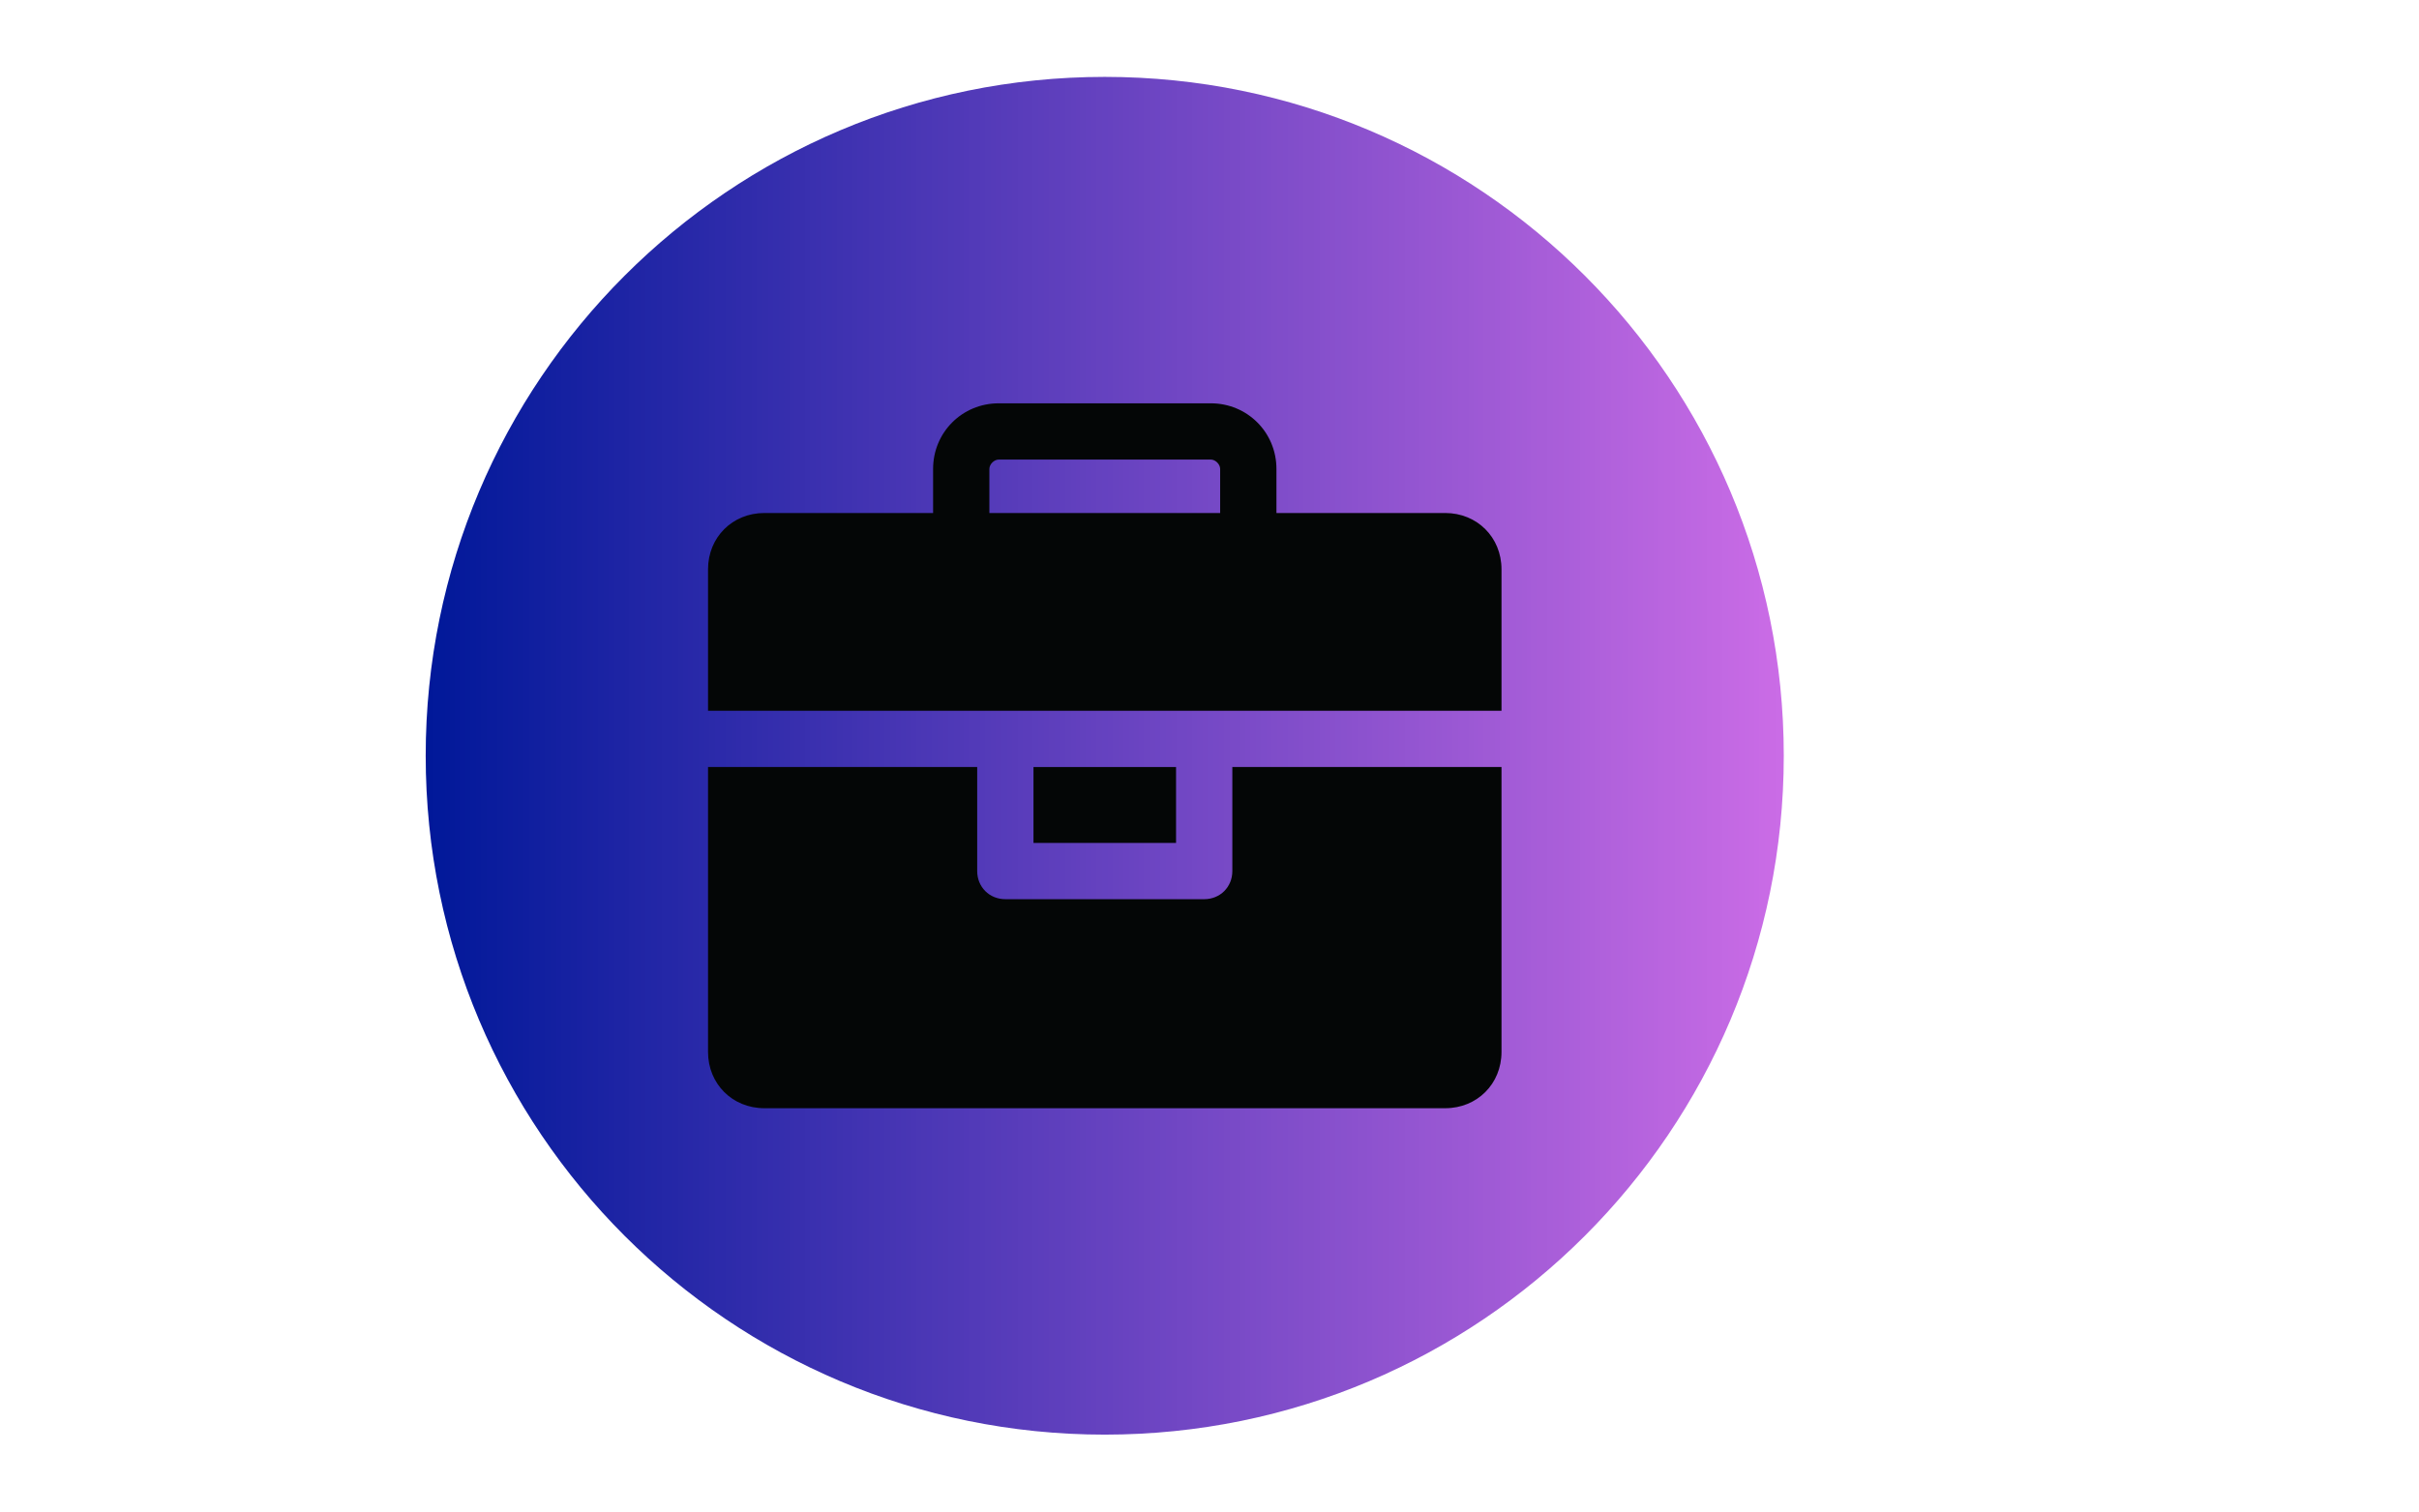
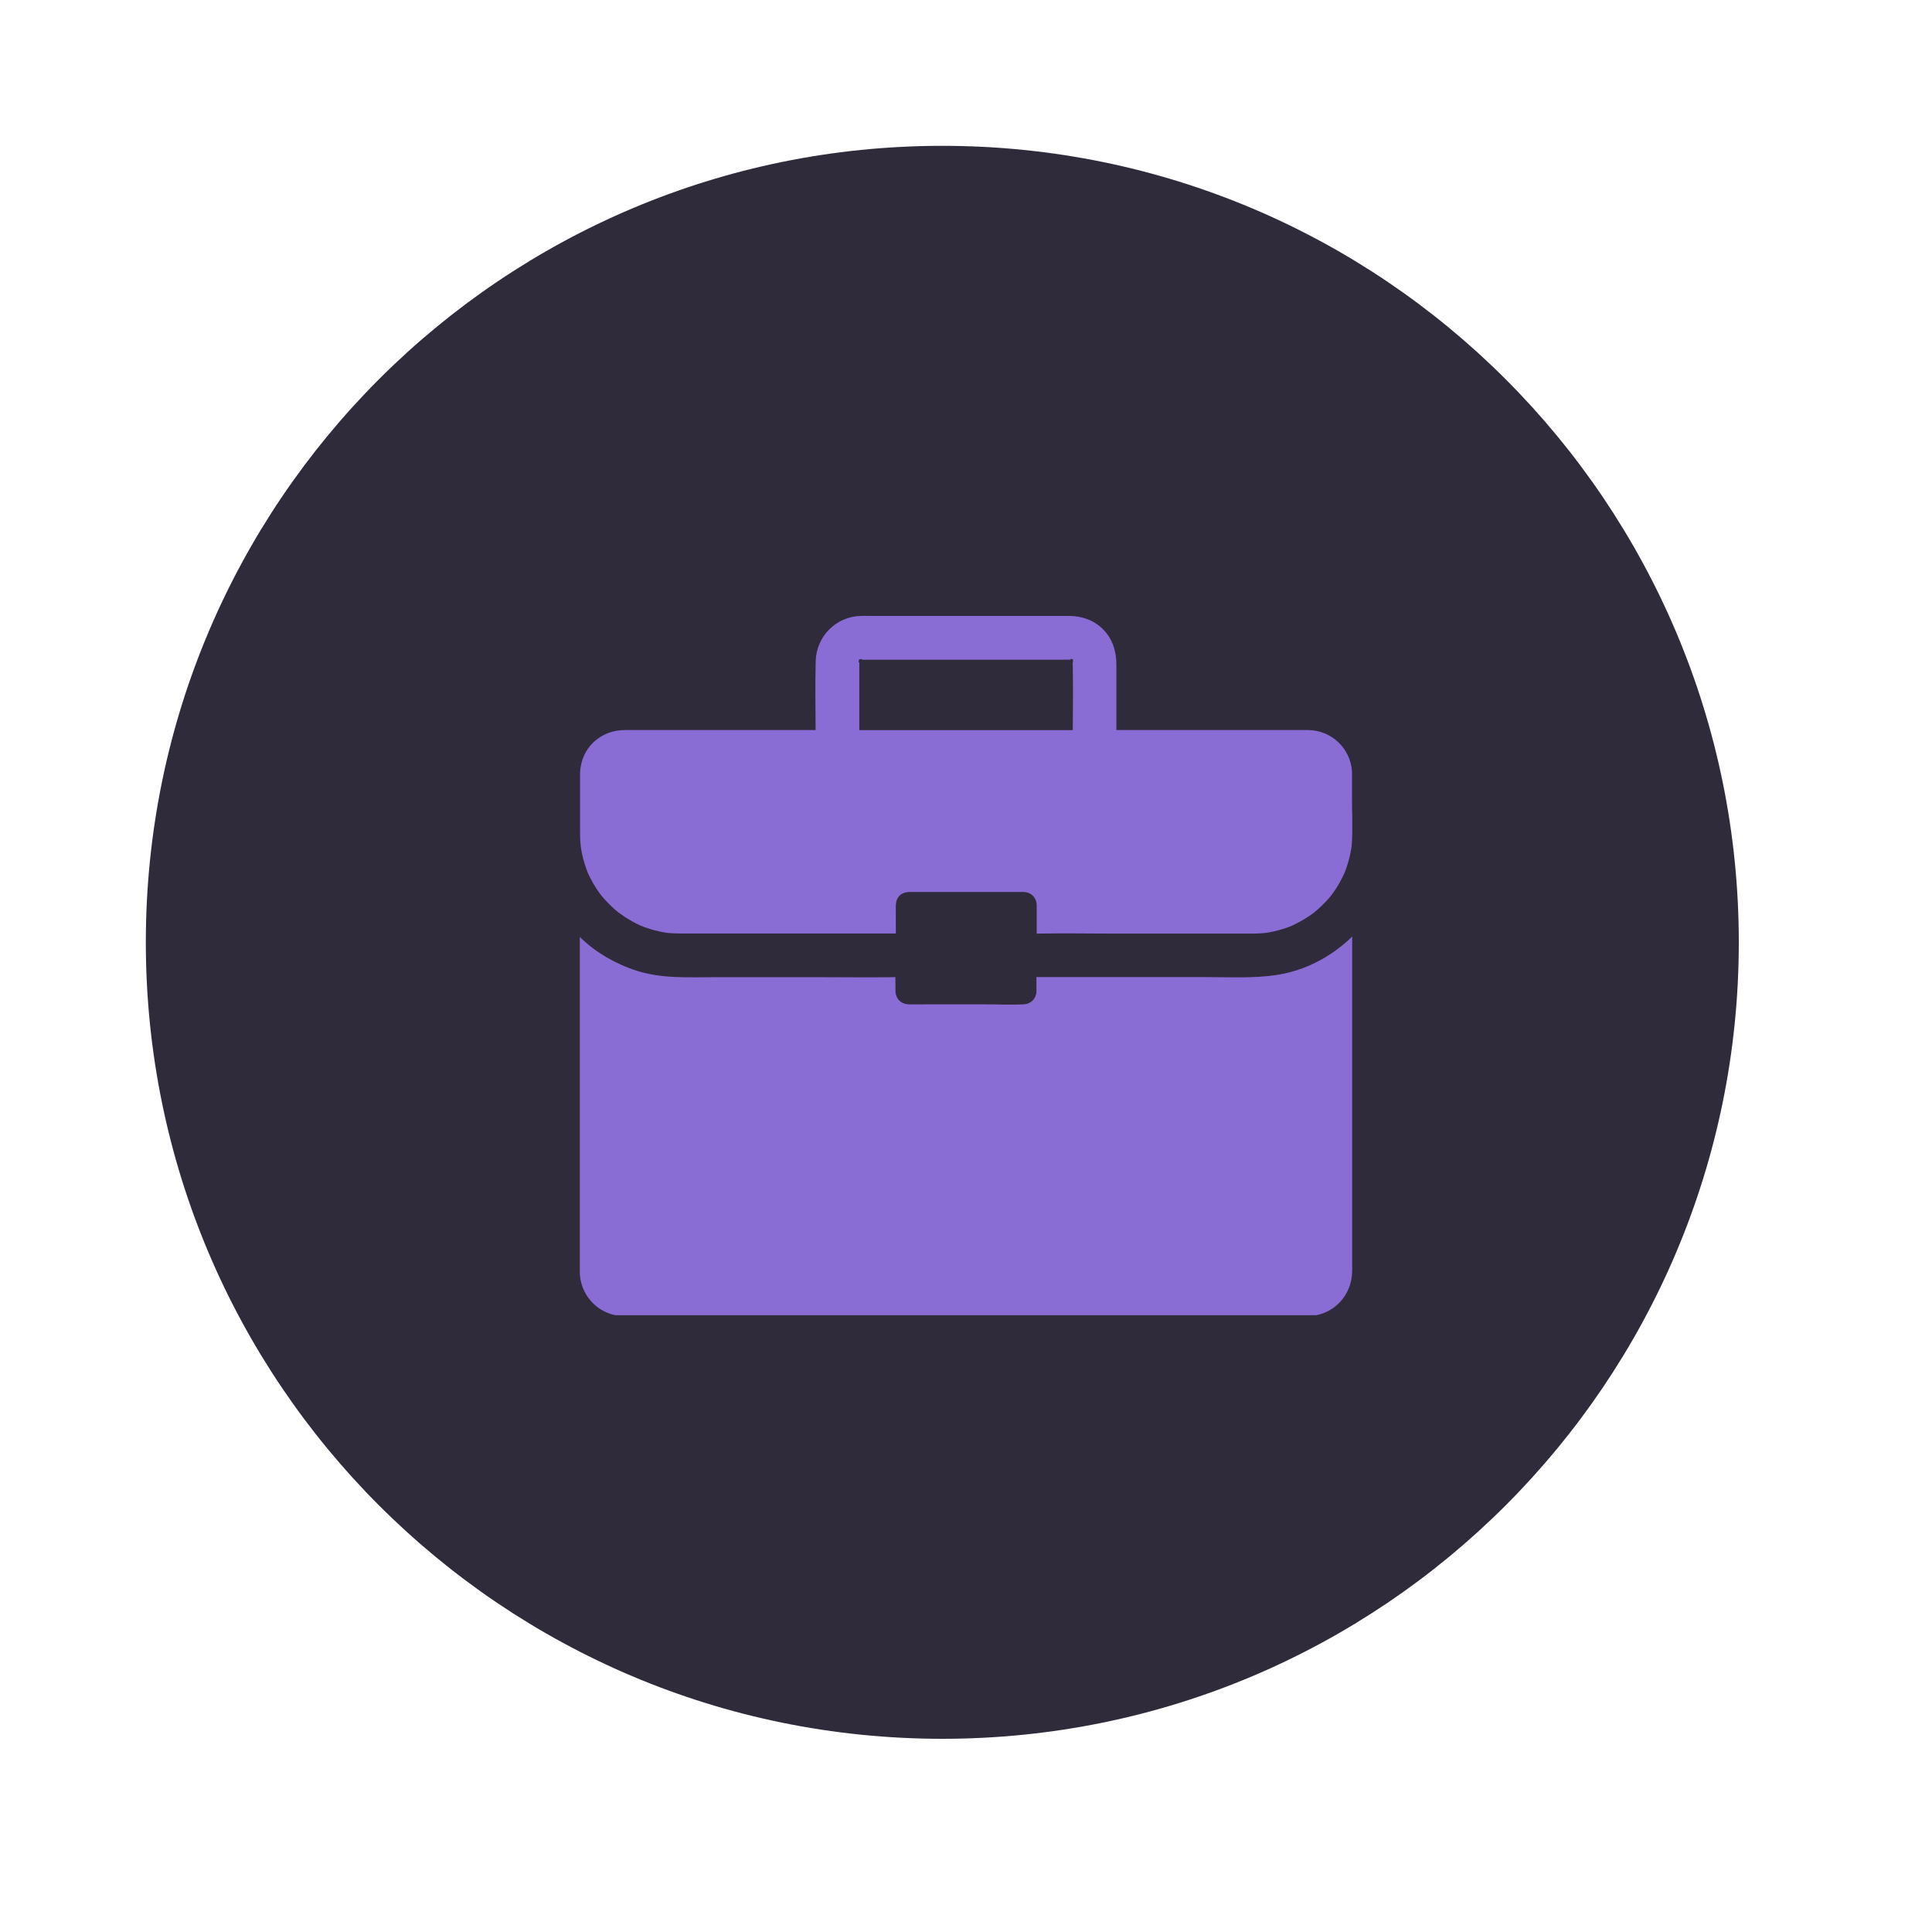
- <svg xmlns="http://www.w3.org/2000/svg" width="1280" zoomAndPan="magnify" viewBox="0 0 960 600" height="800" preserveAspectRatio="xMidYMid meet" version="1.0">
+ <svg xmlns="http://www.w3.org/2000/svg" width="500" zoomAndPan="magnify" viewBox="0 0 375 375" height="500" preserveAspectRatio="xMidYMid meet" version="1.0">
  <defs>
-     <clipPath id="4dd15b5ed0">
-       <path d="M 168.941 30.52 L 707.906 30.52 L 707.906 569.48 L 168.941 569.48 Z M 168.941 30.52 " clip-rule="nonzero" />
+     <clipPath id="9c4e83c77b">
+       <path d="M 28.305 28.305 L 337.5 28.305 L 337.5 337.5 L 28.305 337.5 Z M 28.305 28.305 " clip-rule="nonzero" />
    </clipPath>
-     <clipPath id="99fd757211">
-       <path d="M 438.426 30.52 C 289.594 30.52 168.941 151.168 168.941 300 C 168.941 448.832 289.594 569.48 438.426 569.48 C 587.254 569.48 707.906 448.832 707.906 300 C 707.906 151.168 587.254 30.52 438.426 30.52 Z M 438.426 30.52 " clip-rule="nonzero" />
+     <clipPath id="d682d35274">
+       <path d="M 182.902 28.305 C 97.52 28.305 28.305 97.52 28.305 182.902 C 28.305 268.285 97.52 337.5 182.902 337.5 C 268.285 337.5 337.5 268.285 337.5 182.902 C 337.5 97.52 268.285 28.305 182.902 28.305 Z M 182.902 28.305 " clip-rule="nonzero" />
    </clipPath>
-     <linearGradient x1="-0" gradientTransform="matrix(2.10533, 0, 0, 2.10533, 168.942, 30.51778)" y1="0" x2="256" gradientUnits="userSpaceOnUse" y2="0" id="bbf8ef8995">
-       <stop stop-opacity="1" stop-color="rgb(0%, 9.399%, 59.999%)" offset="0" />
-       <stop stop-opacity="1" stop-color="rgb(0.31%, 9.528%, 60.117%)" offset="0.004" />
-       <stop stop-opacity="1" stop-color="rgb(0.621%, 9.657%, 60.236%)" offset="0.008" />
-       <stop stop-opacity="1" stop-color="rgb(0.932%, 9.785%, 60.353%)" offset="0.012" />
-       <stop stop-opacity="1" stop-color="rgb(1.244%, 9.915%, 60.471%)" offset="0.016" />
-       <stop stop-opacity="1" stop-color="rgb(1.553%, 10.043%, 60.588%)" offset="0.02" />
-       <stop stop-opacity="1" stop-color="rgb(1.865%, 10.173%, 60.707%)" offset="0.023" />
-       <stop stop-opacity="1" stop-color="rgb(2.176%, 10.301%, 60.825%)" offset="0.027" />
-       <stop stop-opacity="1" stop-color="rgb(2.487%, 10.431%, 60.944%)" offset="0.031" />
-       <stop stop-opacity="1" stop-color="rgb(2.797%, 10.559%, 61.061%)" offset="0.035" />
-       <stop stop-opacity="1" stop-color="rgb(3.108%, 10.689%, 61.179%)" offset="0.039" />
-       <stop stop-opacity="1" stop-color="rgb(3.419%, 10.817%, 61.296%)" offset="0.043" />
-       <stop stop-opacity="1" stop-color="rgb(3.731%, 10.947%, 61.415%)" offset="0.047" />
-       <stop stop-opacity="1" stop-color="rgb(4.041%, 11.075%, 61.533%)" offset="0.051" />
-       <stop stop-opacity="1" stop-color="rgb(4.352%, 11.205%, 61.65%)" offset="0.055" />
-       <stop stop-opacity="1" stop-color="rgb(4.663%, 11.333%, 61.768%)" offset="0.059" />
-       <stop stop-opacity="1" stop-color="rgb(4.974%, 11.462%, 61.887%)" offset="0.062" />
-       <stop stop-opacity="1" stop-color="rgb(5.284%, 11.591%, 62.004%)" offset="0.066" />
-       <stop stop-opacity="1" stop-color="rgb(5.595%, 11.72%, 62.123%)" offset="0.07" />
-       <stop stop-opacity="1" stop-color="rgb(5.907%, 11.848%, 62.241%)" offset="0.074" />
-       <stop stop-opacity="1" stop-color="rgb(6.218%, 11.977%, 62.358%)" offset="0.078" />
-       <stop stop-opacity="1" stop-color="rgb(6.529%, 12.105%, 62.476%)" offset="0.082" />
-       <stop stop-opacity="1" stop-color="rgb(6.841%, 12.234%, 62.595%)" offset="0.086" />
-       <stop stop-opacity="1" stop-color="rgb(7.15%, 12.363%, 62.712%)" offset="0.09" />
-       <stop stop-opacity="1" stop-color="rgb(7.462%, 12.492%, 62.831%)" offset="0.094" />
-       <stop stop-opacity="1" stop-color="rgb(7.773%, 12.621%, 62.949%)" offset="0.098" />
-       <stop stop-opacity="1" stop-color="rgb(8.084%, 12.75%, 63.066%)" offset="0.102" />
-       <stop stop-opacity="1" stop-color="rgb(8.394%, 12.878%, 63.184%)" offset="0.105" />
-       <stop stop-opacity="1" stop-color="rgb(8.705%, 13.008%, 63.303%)" offset="0.109" />
-       <stop stop-opacity="1" stop-color="rgb(9.016%, 13.136%, 63.42%)" offset="0.113" />
-       <stop stop-opacity="1" stop-color="rgb(9.328%, 13.266%, 63.538%)" offset="0.117" />
-       <stop stop-opacity="1" stop-color="rgb(9.637%, 13.394%, 63.655%)" offset="0.121" />
-       <stop stop-opacity="1" stop-color="rgb(9.949%, 13.524%, 63.774%)" offset="0.125" />
-       <stop stop-opacity="1" stop-color="rgb(10.26%, 13.652%, 63.892%)" offset="0.129" />
-       <stop stop-opacity="1" stop-color="rgb(10.571%, 13.782%, 64.011%)" offset="0.133" />
-       <stop stop-opacity="1" stop-color="rgb(10.881%, 13.91%, 64.128%)" offset="0.137" />
-       <stop stop-opacity="1" stop-color="rgb(11.192%, 14.04%, 64.246%)" offset="0.141" />
-       <stop stop-opacity="1" stop-color="rgb(11.504%, 14.168%, 64.363%)" offset="0.145" />
-       <stop stop-opacity="1" stop-color="rgb(11.815%, 14.297%, 64.482%)" offset="0.148" />
-       <stop stop-opacity="1" stop-color="rgb(12.126%, 14.426%, 64.6%)" offset="0.152" />
-       <stop stop-opacity="1" stop-color="rgb(12.437%, 14.555%, 64.719%)" offset="0.156" />
-       <stop stop-opacity="1" stop-color="rgb(12.747%, 14.684%, 64.836%)" offset="0.16" />
-       <stop stop-opacity="1" stop-color="rgb(13.058%, 14.813%, 64.954%)" offset="0.164" />
-       <stop stop-opacity="1" stop-color="rgb(13.37%, 14.941%, 65.071%)" offset="0.168" />
-       <stop stop-opacity="1" stop-color="rgb(13.681%, 15.071%, 65.19%)" offset="0.172" />
-       <stop stop-opacity="1" stop-color="rgb(13.991%, 15.199%, 65.308%)" offset="0.176" />
-       <stop stop-opacity="1" stop-color="rgb(14.302%, 15.329%, 65.425%)" offset="0.18" />
-       <stop stop-opacity="1" stop-color="rgb(14.613%, 15.457%, 65.543%)" offset="0.184" />
-       <stop stop-opacity="1" stop-color="rgb(14.925%, 15.587%, 65.662%)" offset="0.188" />
-       <stop stop-opacity="1" stop-color="rgb(15.234%, 15.715%, 65.779%)" offset="0.191" />
-       <stop stop-opacity="1" stop-color="rgb(15.546%, 15.845%, 65.898%)" offset="0.195" />
-       <stop stop-opacity="1" stop-color="rgb(15.857%, 15.973%, 66.016%)" offset="0.199" />
-       <stop stop-opacity="1" stop-color="rgb(16.168%, 16.103%, 66.133%)" offset="0.203" />
-       <stop stop-opacity="1" stop-color="rgb(16.478%, 16.231%, 66.251%)" offset="0.207" />
-       <stop stop-opacity="1" stop-color="rgb(16.789%, 16.36%, 66.37%)" offset="0.211" />
-       <stop stop-opacity="1" stop-color="rgb(17.101%, 16.489%, 66.487%)" offset="0.215" />
-       <stop stop-opacity="1" stop-color="rgb(17.412%, 16.618%, 66.606%)" offset="0.219" />
-       <stop stop-opacity="1" stop-color="rgb(17.723%, 16.747%, 66.724%)" offset="0.223" />
-       <stop stop-opacity="1" stop-color="rgb(18.034%, 16.876%, 66.841%)" offset="0.227" />
-       <stop stop-opacity="1" stop-color="rgb(18.344%, 17.004%, 66.959%)" offset="0.23" />
-       <stop stop-opacity="1" stop-color="rgb(18.655%, 17.134%, 67.078%)" offset="0.234" />
-       <stop stop-opacity="1" stop-color="rgb(18.967%, 17.262%, 67.195%)" offset="0.238" />
-       <stop stop-opacity="1" stop-color="rgb(19.278%, 17.392%, 67.313%)" offset="0.242" />
-       <stop stop-opacity="1" stop-color="rgb(19.588%, 17.52%, 67.43%)" offset="0.246" />
-       <stop stop-opacity="1" stop-color="rgb(19.899%, 17.65%, 67.549%)" offset="0.25" />
-       <stop stop-opacity="1" stop-color="rgb(20.21%, 17.778%, 67.667%)" offset="0.254" />
-       <stop stop-opacity="1" stop-color="rgb(20.522%, 17.908%, 67.786%)" offset="0.258" />
-       <stop stop-opacity="1" stop-color="rgb(20.831%, 18.036%, 67.903%)" offset="0.262" />
-       <stop stop-opacity="1" stop-color="rgb(21.143%, 18.166%, 68.021%)" offset="0.266" />
-       <stop stop-opacity="1" stop-color="rgb(21.454%, 18.294%, 68.138%)" offset="0.27" />
-       <stop stop-opacity="1" stop-color="rgb(21.765%, 18.422%, 68.257%)" offset="0.273" />
-       <stop stop-opacity="1" stop-color="rgb(22.075%, 18.55%, 68.375%)" offset="0.277" />
-       <stop stop-opacity="1" stop-color="rgb(22.386%, 18.68%, 68.494%)" offset="0.281" />
-       <stop stop-opacity="1" stop-color="rgb(22.697%, 18.808%, 68.611%)" offset="0.285" />
-       <stop stop-opacity="1" stop-color="rgb(23.009%, 18.938%, 68.729%)" offset="0.289" />
-       <stop stop-opacity="1" stop-color="rgb(23.318%, 19.066%, 68.846%)" offset="0.293" />
-       <stop stop-opacity="1" stop-color="rgb(23.63%, 19.196%, 68.965%)" offset="0.297" />
-       <stop stop-opacity="1" stop-color="rgb(23.941%, 19.324%, 69.083%)" offset="0.301" />
-       <stop stop-opacity="1" stop-color="rgb(24.252%, 19.453%, 69.2%)" offset="0.305" />
-       <stop stop-opacity="1" stop-color="rgb(24.564%, 19.582%, 69.318%)" offset="0.309" />
-       <stop stop-opacity="1" stop-color="rgb(24.875%, 19.711%, 69.437%)" offset="0.312" />
-       <stop stop-opacity="1" stop-color="rgb(25.185%, 19.839%, 69.554%)" offset="0.316" />
-       <stop stop-opacity="1" stop-color="rgb(25.496%, 19.969%, 69.673%)" offset="0.32" />
-       <stop stop-opacity="1" stop-color="rgb(25.807%, 20.097%, 69.791%)" offset="0.324" />
-       <stop stop-opacity="1" stop-color="rgb(26.118%, 20.227%, 69.908%)" offset="0.328" />
-       <stop stop-opacity="1" stop-color="rgb(26.428%, 20.355%, 70.026%)" offset="0.332" />
-       <stop stop-opacity="1" stop-color="rgb(26.74%, 20.485%, 70.145%)" offset="0.336" />
-       <stop stop-opacity="1" stop-color="rgb(27.051%, 20.613%, 70.262%)" offset="0.34" />
-       <stop stop-opacity="1" stop-color="rgb(27.362%, 20.743%, 70.381%)" offset="0.344" />
-       <stop stop-opacity="1" stop-color="rgb(27.672%, 20.871%, 70.499%)" offset="0.348" />
-       <stop stop-opacity="1" stop-color="rgb(27.983%, 21.001%, 70.616%)" offset="0.352" />
-       <stop stop-opacity="1" stop-color="rgb(28.294%, 21.129%, 70.734%)" offset="0.355" />
-       <stop stop-opacity="1" stop-color="rgb(28.606%, 21.259%, 70.853%)" offset="0.359" />
-       <stop stop-opacity="1" stop-color="rgb(28.915%, 21.387%, 70.97%)" offset="0.363" />
-       <stop stop-opacity="1" stop-color="rgb(29.227%, 21.516%, 71.088%)" offset="0.367" />
-       <stop stop-opacity="1" stop-color="rgb(29.538%, 21.645%, 71.205%)" offset="0.371" />
-       <stop stop-opacity="1" stop-color="rgb(29.849%, 21.774%, 71.324%)" offset="0.375" />
-       <stop stop-opacity="1" stop-color="rgb(30.161%, 21.902%, 71.442%)" offset="0.379" />
-       <stop stop-opacity="1" stop-color="rgb(30.472%, 22.032%, 71.561%)" offset="0.383" />
-       <stop stop-opacity="1" stop-color="rgb(30.782%, 22.16%, 71.678%)" offset="0.387" />
-       <stop stop-opacity="1" stop-color="rgb(31.093%, 22.29%, 71.796%)" offset="0.391" />
-       <stop stop-opacity="1" stop-color="rgb(31.404%, 22.418%, 71.913%)" offset="0.395" />
-       <stop stop-opacity="1" stop-color="rgb(31.715%, 22.548%, 72.032%)" offset="0.398" />
-       <stop stop-opacity="1" stop-color="rgb(32.025%, 22.676%, 72.15%)" offset="0.402" />
-       <stop stop-opacity="1" stop-color="rgb(32.336%, 22.806%, 72.269%)" offset="0.406" />
-       <stop stop-opacity="1" stop-color="rgb(32.648%, 22.934%, 72.386%)" offset="0.41" />
-       <stop stop-opacity="1" stop-color="rgb(32.959%, 23.064%, 72.504%)" offset="0.414" />
-       <stop stop-opacity="1" stop-color="rgb(33.269%, 23.192%, 72.621%)" offset="0.418" />
-       <stop stop-opacity="1" stop-color="rgb(33.58%, 23.322%, 72.74%)" offset="0.422" />
-       <stop stop-opacity="1" stop-color="rgb(33.891%, 23.45%, 72.858%)" offset="0.426" />
-       <stop stop-opacity="1" stop-color="rgb(34.203%, 23.579%, 72.975%)" offset="0.43" />
-       <stop stop-opacity="1" stop-color="rgb(34.512%, 23.708%, 73.093%)" offset="0.434" />
-       <stop stop-opacity="1" stop-color="rgb(34.824%, 23.837%, 73.212%)" offset="0.438" />
-       <stop stop-opacity="1" stop-color="rgb(35.135%, 23.965%, 73.329%)" offset="0.441" />
-       <stop stop-opacity="1" stop-color="rgb(35.446%, 24.095%, 73.448%)" offset="0.445" />
-       <stop stop-opacity="1" stop-color="rgb(35.757%, 24.223%, 73.566%)" offset="0.449" />
-       <stop stop-opacity="1" stop-color="rgb(36.069%, 24.353%, 73.683%)" offset="0.453" />
-       <stop stop-opacity="1" stop-color="rgb(36.378%, 24.481%, 73.801%)" offset="0.457" />
-       <stop stop-opacity="1" stop-color="rgb(36.69%, 24.611%, 73.92%)" offset="0.461" />
-       <stop stop-opacity="1" stop-color="rgb(37.001%, 24.739%, 74.037%)" offset="0.465" />
-       <stop stop-opacity="1" stop-color="rgb(37.312%, 24.867%, 74.156%)" offset="0.469" />
-       <stop stop-opacity="1" stop-color="rgb(37.622%, 24.995%, 74.274%)" offset="0.473" />
-       <stop stop-opacity="1" stop-color="rgb(37.933%, 25.125%, 74.391%)" offset="0.477" />
-       <stop stop-opacity="1" stop-color="rgb(38.245%, 25.253%, 74.509%)" offset="0.48" />
-       <stop stop-opacity="1" stop-color="rgb(38.556%, 25.383%, 74.628%)" offset="0.484" />
-       <stop stop-opacity="1" stop-color="rgb(38.866%, 25.511%, 74.745%)" offset="0.488" />
-       <stop stop-opacity="1" stop-color="rgb(39.177%, 25.641%, 74.863%)" offset="0.492" />
-       <stop stop-opacity="1" stop-color="rgb(39.488%, 25.769%, 74.98%)" offset="0.496" />
-       <stop stop-opacity="1" stop-color="rgb(39.8%, 25.899%, 75.099%)" offset="0.5" />
-       <stop stop-opacity="1" stop-color="rgb(40.109%, 26.027%, 75.217%)" offset="0.504" />
-       <stop stop-opacity="1" stop-color="rgb(40.421%, 26.157%, 75.336%)" offset="0.508" />
-       <stop stop-opacity="1" stop-color="rgb(40.732%, 26.285%, 75.453%)" offset="0.512" />
-       <stop stop-opacity="1" stop-color="rgb(41.043%, 26.414%, 75.571%)" offset="0.516" />
-       <stop stop-opacity="1" stop-color="rgb(41.353%, 26.543%, 75.688%)" offset="0.52" />
-       <stop stop-opacity="1" stop-color="rgb(41.664%, 26.672%, 75.807%)" offset="0.523" />
-       <stop stop-opacity="1" stop-color="rgb(41.975%, 26.801%, 75.925%)" offset="0.527" />
-       <stop stop-opacity="1" stop-color="rgb(42.287%, 26.93%, 76.044%)" offset="0.531" />
-       <stop stop-opacity="1" stop-color="rgb(42.598%, 27.058%, 76.161%)" offset="0.535" />
-       <stop stop-opacity="1" stop-color="rgb(42.909%, 27.188%, 76.279%)" offset="0.539" />
-       <stop stop-opacity="1" stop-color="rgb(43.219%, 27.316%, 76.396%)" offset="0.543" />
-       <stop stop-opacity="1" stop-color="rgb(43.53%, 27.446%, 76.515%)" offset="0.547" />
-       <stop stop-opacity="1" stop-color="rgb(43.842%, 27.574%, 76.633%)" offset="0.551" />
-       <stop stop-opacity="1" stop-color="rgb(44.153%, 27.704%, 76.75%)" offset="0.555" />
-       <stop stop-opacity="1" stop-color="rgb(44.463%, 27.832%, 76.868%)" offset="0.559" />
-       <stop stop-opacity="1" stop-color="rgb(44.774%, 27.962%, 76.987%)" offset="0.562" />
-       <stop stop-opacity="1" stop-color="rgb(45.085%, 28.09%, 77.104%)" offset="0.566" />
-       <stop stop-opacity="1" stop-color="rgb(45.396%, 28.22%, 77.223%)" offset="0.57" />
-       <stop stop-opacity="1" stop-color="rgb(45.706%, 28.348%, 77.341%)" offset="0.574" />
-       <stop stop-opacity="1" stop-color="rgb(46.017%, 28.477%, 77.458%)" offset="0.578" />
-       <stop stop-opacity="1" stop-color="rgb(46.329%, 28.606%, 77.576%)" offset="0.582" />
-       <stop stop-opacity="1" stop-color="rgb(46.64%, 28.735%, 77.695%)" offset="0.586" />
-       <stop stop-opacity="1" stop-color="rgb(46.95%, 28.864%, 77.812%)" offset="0.59" />
-       <stop stop-opacity="1" stop-color="rgb(47.261%, 28.993%, 77.931%)" offset="0.594" />
-       <stop stop-opacity="1" stop-color="rgb(47.572%, 29.121%, 78.049%)" offset="0.598" />
-       <stop stop-opacity="1" stop-color="rgb(47.884%, 29.251%, 78.166%)" offset="0.602" />
-       <stop stop-opacity="1" stop-color="rgb(48.195%, 29.379%, 78.284%)" offset="0.605" />
-       <stop stop-opacity="1" stop-color="rgb(48.506%, 29.509%, 78.403%)" offset="0.609" />
-       <stop stop-opacity="1" stop-color="rgb(48.816%, 29.637%, 78.52%)" offset="0.613" />
-       <stop stop-opacity="1" stop-color="rgb(49.127%, 29.767%, 78.638%)" offset="0.617" />
-       <stop stop-opacity="1" stop-color="rgb(49.438%, 29.895%, 78.755%)" offset="0.621" />
-       <stop stop-opacity="1" stop-color="rgb(49.75%, 30.025%, 78.874%)" offset="0.625" />
-       <stop stop-opacity="1" stop-color="rgb(50.06%, 30.153%, 78.992%)" offset="0.629" />
-       <stop stop-opacity="1" stop-color="rgb(50.371%, 30.283%, 79.111%)" offset="0.633" />
-       <stop stop-opacity="1" stop-color="rgb(50.682%, 30.411%, 79.228%)" offset="0.637" />
-       <stop stop-opacity="1" stop-color="rgb(50.993%, 30.54%, 79.346%)" offset="0.641" />
-       <stop stop-opacity="1" stop-color="rgb(51.303%, 30.669%, 79.463%)" offset="0.645" />
-       <stop stop-opacity="1" stop-color="rgb(51.614%, 30.798%, 79.582%)" offset="0.648" />
-       <stop stop-opacity="1" stop-color="rgb(51.926%, 30.927%, 79.7%)" offset="0.652" />
-       <stop stop-opacity="1" stop-color="rgb(52.237%, 31.056%, 79.819%)" offset="0.656" />
-       <stop stop-opacity="1" stop-color="rgb(52.547%, 31.184%, 79.936%)" offset="0.66" />
-       <stop stop-opacity="1" stop-color="rgb(52.858%, 31.313%, 80.054%)" offset="0.664" />
-       <stop stop-opacity="1" stop-color="rgb(53.169%, 31.441%, 80.171%)" offset="0.668" />
-       <stop stop-opacity="1" stop-color="rgb(53.481%, 31.57%, 80.29%)" offset="0.672" />
-       <stop stop-opacity="1" stop-color="rgb(53.792%, 31.699%, 80.408%)" offset="0.676" />
-       <stop stop-opacity="1" stop-color="rgb(54.103%, 31.828%, 80.525%)" offset="0.68" />
-       <stop stop-opacity="1" stop-color="rgb(54.413%, 31.956%, 80.643%)" offset="0.684" />
-       <stop stop-opacity="1" stop-color="rgb(54.724%, 32.086%, 80.762%)" offset="0.688" />
-       <stop stop-opacity="1" stop-color="rgb(55.035%, 32.214%, 80.879%)" offset="0.691" />
-       <stop stop-opacity="1" stop-color="rgb(55.347%, 32.344%, 80.998%)" offset="0.695" />
-       <stop stop-opacity="1" stop-color="rgb(55.656%, 32.472%, 81.116%)" offset="0.699" />
-       <stop stop-opacity="1" stop-color="rgb(55.968%, 32.602%, 81.233%)" offset="0.703" />
-       <stop stop-opacity="1" stop-color="rgb(56.279%, 32.73%, 81.351%)" offset="0.707" />
-       <stop stop-opacity="1" stop-color="rgb(56.59%, 32.86%, 81.47%)" offset="0.711" />
-       <stop stop-opacity="1" stop-color="rgb(56.9%, 32.988%, 81.587%)" offset="0.715" />
-       <stop stop-opacity="1" stop-color="rgb(57.211%, 33.118%, 81.706%)" offset="0.719" />
-       <stop stop-opacity="1" stop-color="rgb(57.523%, 33.246%, 81.824%)" offset="0.723" />
-       <stop stop-opacity="1" stop-color="rgb(57.834%, 33.376%, 81.941%)" offset="0.727" />
-       <stop stop-opacity="1" stop-color="rgb(58.144%, 33.504%, 82.059%)" offset="0.73" />
-       <stop stop-opacity="1" stop-color="rgb(58.455%, 33.633%, 82.178%)" offset="0.734" />
-       <stop stop-opacity="1" stop-color="rgb(58.766%, 33.762%, 82.295%)" offset="0.738" />
-       <stop stop-opacity="1" stop-color="rgb(59.077%, 33.891%, 82.413%)" offset="0.742" />
-       <stop stop-opacity="1" stop-color="rgb(59.387%, 34.019%, 82.53%)" offset="0.746" />
-       <stop stop-opacity="1" stop-color="rgb(59.698%, 34.149%, 82.649%)" offset="0.75" />
-       <stop stop-opacity="1" stop-color="rgb(60.01%, 34.277%, 82.767%)" offset="0.754" />
-       <stop stop-opacity="1" stop-color="rgb(60.321%, 34.407%, 82.886%)" offset="0.758" />
-       <stop stop-opacity="1" stop-color="rgb(60.632%, 34.535%, 83.003%)" offset="0.762" />
-       <stop stop-opacity="1" stop-color="rgb(60.944%, 34.665%, 83.121%)" offset="0.766" />
-       <stop stop-opacity="1" stop-color="rgb(61.253%, 34.793%, 83.238%)" offset="0.77" />
-       <stop stop-opacity="1" stop-color="rgb(61.565%, 34.923%, 83.357%)" offset="0.773" />
-       <stop stop-opacity="1" stop-color="rgb(61.876%, 35.051%, 83.475%)" offset="0.777" />
-       <stop stop-opacity="1" stop-color="rgb(62.187%, 35.181%, 83.592%)" offset="0.781" />
-       <stop stop-opacity="1" stop-color="rgb(62.497%, 35.309%, 83.71%)" offset="0.785" />
-       <stop stop-opacity="1" stop-color="rgb(62.808%, 35.439%, 83.829%)" offset="0.789" />
-       <stop stop-opacity="1" stop-color="rgb(63.12%, 35.567%, 83.946%)" offset="0.793" />
-       <stop stop-opacity="1" stop-color="rgb(63.431%, 35.696%, 84.065%)" offset="0.797" />
-       <stop stop-opacity="1" stop-color="rgb(63.741%, 35.825%, 84.183%)" offset="0.801" />
-       <stop stop-opacity="1" stop-color="rgb(64.052%, 35.954%, 84.3%)" offset="0.805" />
-       <stop stop-opacity="1" stop-color="rgb(64.363%, 36.082%, 84.418%)" offset="0.809" />
-       <stop stop-opacity="1" stop-color="rgb(64.674%, 36.212%, 84.537%)" offset="0.812" />
-       <stop stop-opacity="1" stop-color="rgb(64.984%, 36.34%, 84.654%)" offset="0.816" />
-       <stop stop-opacity="1" stop-color="rgb(65.295%, 36.47%, 84.773%)" offset="0.82" />
-       <stop stop-opacity="1" stop-color="rgb(65.607%, 36.598%, 84.891%)" offset="0.824" />
-       <stop stop-opacity="1" stop-color="rgb(65.918%, 36.728%, 85.008%)" offset="0.828" />
-       <stop stop-opacity="1" stop-color="rgb(66.229%, 36.856%, 85.126%)" offset="0.832" />
-       <stop stop-opacity="1" stop-color="rgb(66.541%, 36.986%, 85.245%)" offset="0.836" />
-       <stop stop-opacity="1" stop-color="rgb(66.85%, 37.114%, 85.362%)" offset="0.84" />
-       <stop stop-opacity="1" stop-color="rgb(67.162%, 37.244%, 85.48%)" offset="0.844" />
-       <stop stop-opacity="1" stop-color="rgb(67.473%, 37.372%, 85.597%)" offset="0.848" />
-       <stop stop-opacity="1" stop-color="rgb(67.784%, 37.502%, 85.716%)" offset="0.852" />
-       <stop stop-opacity="1" stop-color="rgb(68.094%, 37.63%, 85.834%)" offset="0.855" />
-       <stop stop-opacity="1" stop-color="rgb(68.405%, 37.758%, 85.953%)" offset="0.859" />
-       <stop stop-opacity="1" stop-color="rgb(68.716%, 37.886%, 86.07%)" offset="0.863" />
-       <stop stop-opacity="1" stop-color="rgb(69.028%, 38.016%, 86.188%)" offset="0.867" />
-       <stop stop-opacity="1" stop-color="rgb(69.337%, 38.144%, 86.305%)" offset="0.871" />
-       <stop stop-opacity="1" stop-color="rgb(69.649%, 38.274%, 86.424%)" offset="0.875" />
-       <stop stop-opacity="1" stop-color="rgb(69.96%, 38.402%, 86.542%)" offset="0.879" />
-       <stop stop-opacity="1" stop-color="rgb(70.271%, 38.531%, 86.661%)" offset="0.883" />
-       <stop stop-opacity="1" stop-color="rgb(70.581%, 38.66%, 86.778%)" offset="0.887" />
-       <stop stop-opacity="1" stop-color="rgb(70.892%, 38.789%, 86.896%)" offset="0.891" />
-       <stop stop-opacity="1" stop-color="rgb(71.204%, 38.918%, 87.013%)" offset="0.895" />
-       <stop stop-opacity="1" stop-color="rgb(71.515%, 39.047%, 87.132%)" offset="0.898" />
-       <stop stop-opacity="1" stop-color="rgb(71.826%, 39.175%, 87.25%)" offset="0.902" />
-       <stop stop-opacity="1" stop-color="rgb(72.137%, 39.305%, 87.367%)" offset="0.906" />
-       <stop stop-opacity="1" stop-color="rgb(72.447%, 39.433%, 87.485%)" offset="0.91" />
-       <stop stop-opacity="1" stop-color="rgb(72.758%, 39.563%, 87.604%)" offset="0.914" />
-       <stop stop-opacity="1" stop-color="rgb(73.07%, 39.691%, 87.721%)" offset="0.918" />
-       <stop stop-opacity="1" stop-color="rgb(73.381%, 39.821%, 87.84%)" offset="0.922" />
-       <stop stop-opacity="1" stop-color="rgb(73.691%, 39.949%, 87.958%)" offset="0.926" />
-       <stop stop-opacity="1" stop-color="rgb(74.002%, 40.079%, 88.075%)" offset="0.93" />
-       <stop stop-opacity="1" stop-color="rgb(74.313%, 40.207%, 88.193%)" offset="0.934" />
-       <stop stop-opacity="1" stop-color="rgb(74.625%, 40.337%, 88.312%)" offset="0.938" />
-       <stop stop-opacity="1" stop-color="rgb(74.934%, 40.465%, 88.429%)" offset="0.941" />
-       <stop stop-opacity="1" stop-color="rgb(75.246%, 40.594%, 88.548%)" offset="0.945" />
-       <stop stop-opacity="1" stop-color="rgb(75.557%, 40.723%, 88.666%)" offset="0.949" />
-       <stop stop-opacity="1" stop-color="rgb(75.868%, 40.852%, 88.783%)" offset="0.953" />
-       <stop stop-opacity="1" stop-color="rgb(76.178%, 40.981%, 88.901%)" offset="0.957" />
-       <stop stop-opacity="1" stop-color="rgb(76.489%, 41.11%, 89.02%)" offset="0.961" />
-       <stop stop-opacity="1" stop-color="rgb(76.801%, 41.238%, 89.137%)" offset="0.965" />
-       <stop stop-opacity="1" stop-color="rgb(77.112%, 41.368%, 89.255%)" offset="0.969" />
-       <stop stop-opacity="1" stop-color="rgb(77.422%, 41.496%, 89.372%)" offset="0.973" />
-       <stop stop-opacity="1" stop-color="rgb(77.733%, 41.626%, 89.491%)" offset="0.977" />
-       <stop stop-opacity="1" stop-color="rgb(78.044%, 41.754%, 89.609%)" offset="0.98" />
-       <stop stop-opacity="1" stop-color="rgb(78.355%, 41.884%, 89.728%)" offset="0.984" />
-       <stop stop-opacity="1" stop-color="rgb(78.667%, 42.012%, 89.845%)" offset="0.988" />
-       <stop stop-opacity="1" stop-color="rgb(78.978%, 42.142%, 89.963%)" offset="0.992" />
-       <stop stop-opacity="1" stop-color="rgb(79.288%, 42.27%, 90.08%)" offset="0.996" />
-       <stop stop-opacity="1" stop-color="rgb(79.599%, 42.4%, 90.199%)" offset="1" />
-     </linearGradient>
-     <clipPath id="cb956a365a">
-       <path d="M 280.562 160.094 L 596 160.094 L 596 283 L 280.562 283 Z M 280.562 160.094 " clip-rule="nonzero" />
+     <clipPath id="afa6862240">
+       <path d="M 112.5 181 L 262.5 181 L 262.5 255.281 L 112.5 255.281 Z M 112.5 181 " clip-rule="nonzero" />
    </clipPath>
-     <clipPath id="a777d6cae2">
-       <path d="M 280.988 304 L 595.883 304 L 595.883 439.844 L 280.988 439.844 Z M 280.988 304 " clip-rule="nonzero" />
+     <clipPath id="5a9a749c79">
+       <path d="M 112.5 119.531 L 262.5 119.531 L 262.5 182 L 112.5 182 Z M 112.5 119.531 " clip-rule="nonzero" />
    </clipPath>
  </defs>
-   <g clip-path="url(#4dd15b5ed0)">
-     <g clip-path="url(#99fd757211)">
-       <path fill="url(#bbf8ef8995)" d="M 168.941 30.52 L 168.941 569.48 L 707.906 569.48 L 707.906 30.52 Z M 168.941 30.52 " fill-rule="nonzero" />
+   <g clip-path="url(#9c4e83c77b)">
+     <g clip-path="url(#d682d35274)">
+       <path fill="#302b3b" d="M 28.305 28.305 L 337.5 28.305 L 337.5 337.5 L 28.305 337.5 Z M 28.305 28.305 " fill-opacity="1" fill-rule="nonzero" />
    </g>
  </g>
-   <g clip-path="url(#cb956a365a)">
-     <path fill="#040606" d="M 392.645 186.141 C 392.645 184.27 394.516 182.426 396.363 182.426 L 480.508 182.426 C 482.355 182.426 484.227 184.27 484.227 186.141 L 484.227 203.637 L 392.645 203.637 Z M 595.883 282.145 L 595.883 225.969 C 595.883 213.309 586.211 203.637 573.547 203.637 L 506.566 203.637 L 506.566 186.141 C 506.566 171.637 495.02 160.094 480.508 160.094 L 396.363 160.094 C 381.852 160.094 370.305 171.637 370.305 186.141 L 370.305 203.637 L 303.324 203.637 C 290.66 203.637 280.988 213.309 280.988 225.969 L 280.988 282.145 L 595.883 282.145 " fill-opacity="1" fill-rule="nonzero" />
+   <g clip-path="url(#afa6862240)">
+     <path fill="#896dd5" d="M 262.457 240.645 L 262.457 181.785 C 261.66 182.562 260.797 183.309 259.914 183.988 C 259.098 184.617 258.25 185.191 257.367 185.734 C 254.469 187.5 251.246 188.703 247.871 189.23 C 243.324 189.926 238.625 189.652 234.027 189.652 L 201.527 189.652 C 201.41 189.652 201.289 189.652 201.172 189.637 L 201.172 191.742 C 201.172 191.996 201.188 192.234 201.172 192.488 C 201.105 193.859 200.086 194.879 198.711 194.945 C 196.285 195.066 193.828 194.945 191.383 194.945 L 179.543 194.945 C 178.512 194.945 177.477 194.965 176.441 194.945 C 174.898 194.914 173.828 193.879 173.812 192.316 C 173.793 191.434 173.793 190.535 173.793 189.652 C 173.691 189.672 173.574 189.672 173.473 189.672 C 173.402 189.672 173.32 189.672 173.25 189.672 C 168.637 189.738 164.008 189.672 159.395 189.672 L 138.785 189.672 C 133.695 189.672 128.488 189.992 123.566 188.414 C 121.516 187.754 119.516 186.855 117.633 185.754 C 116.75 185.227 115.902 184.668 115.086 184.055 C 114.188 183.379 113.34 182.648 112.543 181.867 L 112.543 246.02 C 112.543 246.496 112.527 246.969 112.559 247.445 C 112.898 251.922 116.547 255.383 121.039 255.453 C 122.145 255.469 123.23 255.453 124.332 255.453 L 249.363 255.453 C 250.82 255.453 252.297 255.453 253.754 255.453 C 258.707 255.434 262.441 251.535 262.457 246.633 C 262.457 244.598 262.457 242.629 262.457 240.645 Z M 262.457 240.645 " fill-opacity="1" fill-rule="nonzero" />
  </g>
-   <g clip-path="url(#a777d6cae2)">
-     <path fill="#040606" d="M 489.062 304.473 L 489.062 345.781 C 489.062 352.098 484.227 356.934 477.883 356.934 L 398.988 356.934 C 392.645 356.934 387.809 352.098 387.809 345.781 L 387.809 304.473 L 280.988 304.473 L 280.988 417.578 C 280.988 430.242 290.66 439.91 303.324 439.91 L 573.547 439.91 C 586.211 439.91 595.883 430.242 595.883 417.578 L 595.883 304.473 L 489.062 304.473 " fill-opacity="1" fill-rule="nonzero" />
+   <g clip-path="url(#5a9a749c79)">
+     <path fill="#896dd5" d="M 262.422 155.543 L 262.422 149.707 C 262.102 145.262 258.473 141.77 253.961 141.703 C 253.652 141.703 253.367 141.703 253.059 141.703 L 216.691 141.703 L 216.691 129.031 C 216.691 126.453 215.965 124.008 214.098 122.145 C 212.352 120.379 209.992 119.566 207.531 119.547 C 205.312 119.547 203.105 119.547 200.883 119.547 L 168.398 119.547 C 167.977 119.547 167.551 119.531 167.145 119.547 C 162.277 119.648 158.441 123.5 158.324 128.367 C 158.223 132.797 158.273 137.258 158.309 141.703 L 122.855 141.703 C 122.328 141.703 121.82 141.703 121.297 141.703 C 119.023 141.703 116.902 142.48 115.223 144.043 C 113.594 145.57 112.73 147.656 112.594 149.844 L 112.594 158.07 C 112.594 159.258 112.594 160.43 112.594 161.613 C 112.594 162.125 112.594 162.617 112.629 163.125 C 112.645 163.48 112.68 163.82 112.711 164.176 C 112.711 164.227 112.73 164.277 112.73 164.328 C 112.812 164.82 112.883 165.312 112.984 165.789 C 113.238 166.977 113.613 168.145 114.035 169.281 C 114.035 169.301 114.035 169.301 114.051 169.316 C 114.051 169.332 114.051 169.332 114.07 169.352 C 114.086 169.383 114.086 169.402 114.102 169.434 C 114.203 169.672 114.324 169.91 114.441 170.148 C 114.664 170.59 114.883 171.012 115.121 171.438 C 115.156 171.504 115.188 171.57 115.238 171.625 C 115.562 172.164 115.902 172.707 116.273 173.219 C 116.426 173.438 116.598 173.625 116.734 173.844 C 116.715 173.812 116.699 173.777 116.68 173.742 C 116.715 173.793 116.734 173.828 116.766 173.863 C 117.055 174.219 117.359 174.574 117.684 174.914 C 118.176 175.441 118.699 175.949 119.242 176.441 C 119.465 176.645 119.684 176.832 119.922 177.016 C 119.957 177.051 120.008 177.086 120.059 177.117 C 120.344 177.305 120.465 177.375 120.48 177.391 C 120.465 177.391 120.379 177.324 120.262 177.254 C 120.617 177.492 120.957 177.762 121.312 178 C 122.262 178.613 123.246 179.156 124.266 179.629 C 125.246 179.934 124.723 179.816 124.398 179.695 C 124.434 179.715 124.449 179.715 124.484 179.73 C 124.773 179.832 125.043 179.953 125.332 180.035 C 125.875 180.223 126.418 180.395 126.961 180.547 C 127.555 180.699 128.148 180.832 128.758 180.953 C 128.961 180.988 129.164 181.02 129.371 181.055 C 129.488 181.07 129.605 181.07 129.707 181.09 C 131.219 181.223 132.746 181.191 134.254 181.191 L 173.523 181.191 C 173.641 181.191 173.762 181.191 173.879 181.207 L 173.879 177.117 C 173.879 175.93 173.711 174.66 174.676 173.777 C 175.508 173.016 176.594 173.133 177.629 173.133 L 198.152 173.133 C 198.355 173.133 198.578 173.133 198.781 173.133 C 200.102 173.199 201.035 174.117 201.207 175.391 C 201.223 175.457 201.223 175.523 201.223 175.594 C 201.223 175.625 201.223 175.66 201.223 175.695 L 201.223 181.223 C 201.34 181.207 201.461 181.207 201.578 181.207 L 201.801 181.207 C 206.293 181.121 210.789 181.207 215.27 181.207 L 243.223 181.207 C 243.953 181.207 244.664 181.172 245.395 181.105 C 245.527 181.09 245.68 181.07 245.816 181.055 C 245.988 181.02 246.172 181.004 246.344 180.969 C 246.938 180.852 247.547 180.73 248.141 180.562 C 248.734 180.41 249.312 180.223 249.887 180.02 C 250.16 179.918 250.414 179.816 250.684 179.715 C 251.738 179.223 252.738 178.695 253.703 178.07 C 254.027 177.867 254.332 177.66 254.637 177.441 C 254.723 177.375 254.992 177.168 255.113 177.086 C 255.113 177.086 255.129 177.066 255.129 177.066 C 255.145 177.051 255.18 177.035 255.18 177.016 C 255.418 176.832 255.637 176.629 255.859 176.441 C 256.402 175.965 256.91 175.457 257.418 174.914 C 257.742 174.574 258.047 174.234 258.336 173.863 C 258.352 173.828 258.387 173.812 258.402 173.777 C 258.539 173.559 258.727 173.336 258.879 173.133 C 259.199 172.676 259.504 172.199 259.777 171.727 C 259.828 171.625 259.895 171.52 259.945 171.438 C 260.203 170.98 260.457 170.52 260.676 170.047 C 260.777 169.824 260.898 169.586 261 169.367 C 261.422 168.246 261.797 167.109 262.051 165.922 C 262.137 165.551 262.203 165.16 262.27 164.789 C 262.27 164.789 262.27 164.77 262.27 164.77 C 262.27 164.77 262.27 164.754 262.27 164.754 C 262.27 164.734 262.27 164.719 262.27 164.703 C 262.27 164.684 262.27 164.668 262.289 164.652 C 262.305 164.48 262.34 164.262 262.355 164.125 C 262.391 163.82 262.406 163.5 262.422 163.191 C 262.441 162.699 262.457 162.207 262.473 161.719 L 262.473 158.359 C 262.441 157.359 262.422 156.457 262.422 155.543 Z M 208.262 128.438 C 208.262 128.453 208.262 128.469 208.277 128.469 C 208.277 128.469 208.277 128.488 208.277 128.488 C 208.297 128.57 208.312 128.625 208.277 128.539 C 208.262 128.555 208.227 128.52 208.211 128.488 C 208.297 132.898 208.262 137.309 208.227 141.719 L 166.789 141.719 L 166.789 129.387 C 166.789 129.098 166.789 128.793 166.789 128.504 C 166.738 128.57 166.703 128.59 166.688 128.57 C 166.652 128.625 166.652 128.52 166.672 128.402 C 166.586 128.504 166.535 128.52 166.672 128.367 C 166.672 128.301 166.688 128.25 166.703 128.184 C 166.703 128.184 166.703 128.184 166.688 128.184 C 166.688 128.184 166.688 128.184 166.703 128.184 C 166.723 128.148 166.723 128.098 166.738 128.062 C 166.621 128.062 166.652 128.031 166.754 128.012 C 166.773 127.926 166.805 127.895 166.805 127.996 C 166.84 127.996 166.875 127.98 166.926 127.98 C 166.926 127.961 166.926 127.961 166.926 127.945 C 166.926 127.945 166.926 127.961 166.926 127.961 C 166.992 127.945 167.043 127.945 167.109 127.926 C 167.18 127.859 167.211 127.844 167.23 127.824 C 167.211 127.844 167.18 127.875 167.129 127.926 C 167.266 127.91 167.367 127.91 167.316 127.945 C 167.332 127.961 167.316 127.996 167.246 128.047 C 167.383 128.047 167.52 128.047 167.652 128.047 L 206.344 128.047 C 206.855 128.047 207.348 128.031 207.855 128.047 C 207.82 128.031 207.805 128.031 207.789 128.012 C 207.668 127.945 207.703 127.926 207.789 127.91 C 207.734 127.875 207.754 127.875 207.805 127.91 C 207.82 127.91 207.855 127.91 207.871 127.91 C 207.805 127.859 207.77 127.824 207.754 127.809 C 207.754 127.809 207.805 127.844 207.891 127.91 C 207.957 127.91 208.023 127.926 208.094 127.926 C 208.125 127.926 208.145 127.945 208.176 127.945 C 208.176 127.91 208.176 127.895 208.195 127.895 C 208.195 127.895 208.211 127.91 208.211 127.945 C 208.363 127.98 208.434 128.012 208.211 128.031 C 208.211 128.062 208.211 128.082 208.211 128.113 C 208.262 128.133 208.297 128.148 208.312 128.148 C 208.297 128.148 208.246 128.148 208.211 128.133 L 208.211 128.148 C 208.227 128.164 208.262 128.184 208.297 128.215 C 208.277 128.215 208.262 128.199 208.227 128.184 C 208.227 128.215 208.246 128.234 208.246 128.266 C 208.297 128.336 208.363 128.402 208.414 128.438 C 208.363 128.402 208.312 128.352 208.262 128.316 C 208.262 128.387 208.262 128.402 208.262 128.438 Z M 208.262 128.438 " fill-opacity="1" fill-rule="nonzero" />
  </g>
-   <path fill="#040606" d="M 410.145 304.473 L 466.727 304.473 L 466.727 334.602 L 410.145 334.602 L 410.145 304.473 " fill-opacity="1" fill-rule="nonzero" />
</svg>
